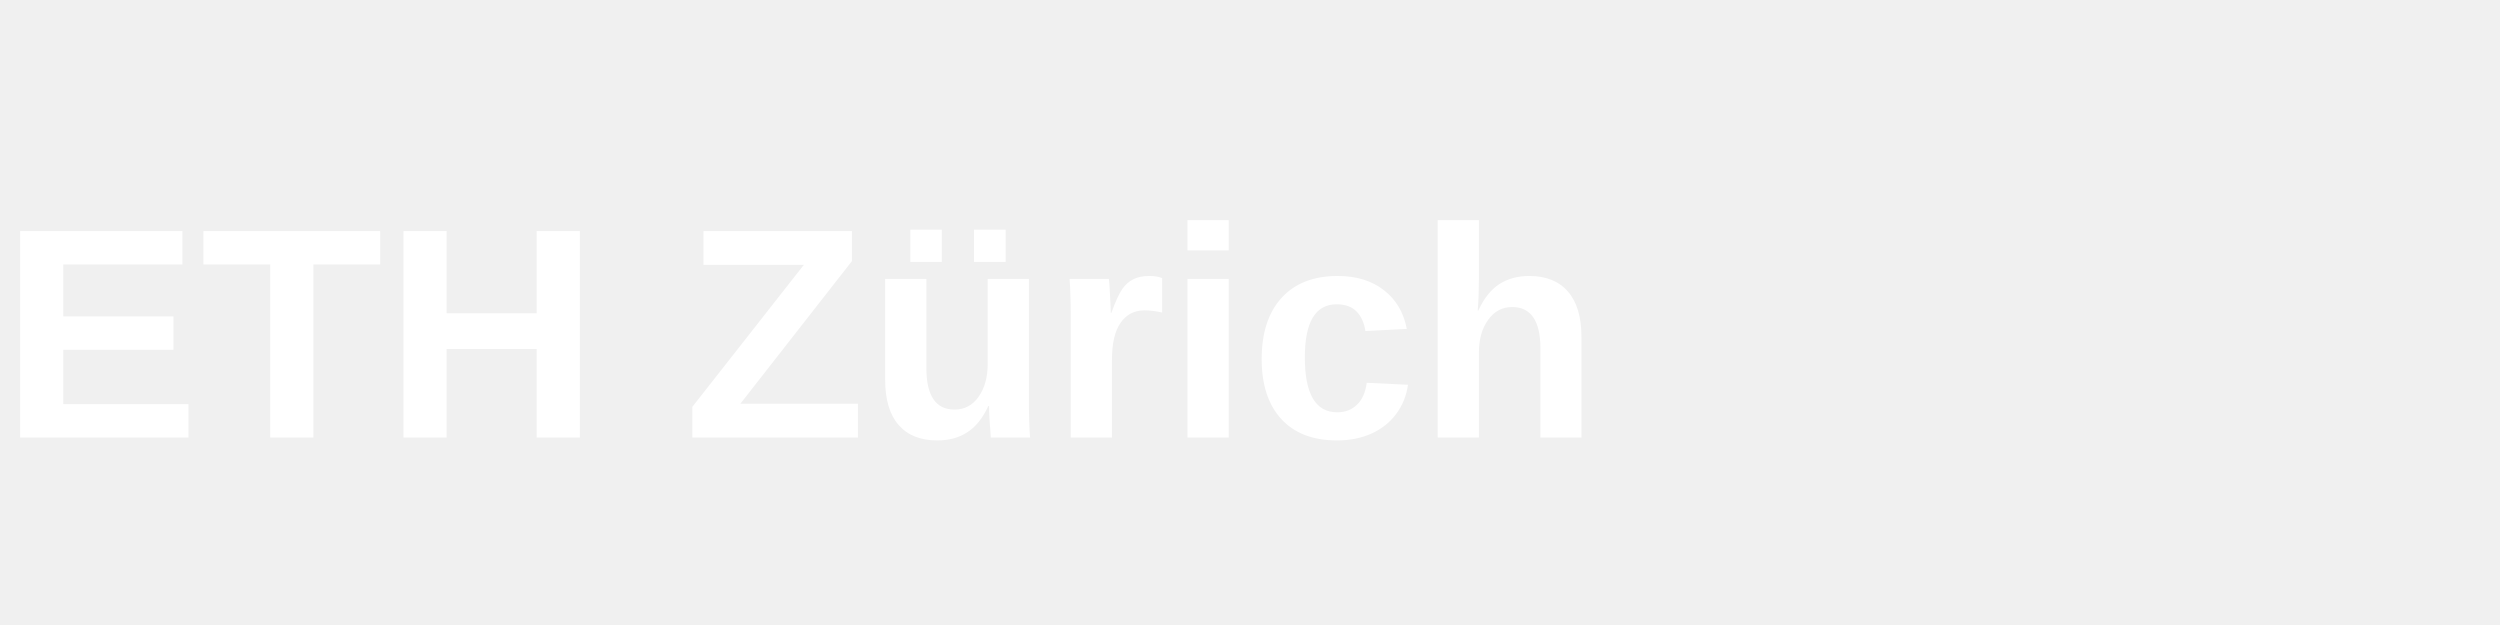
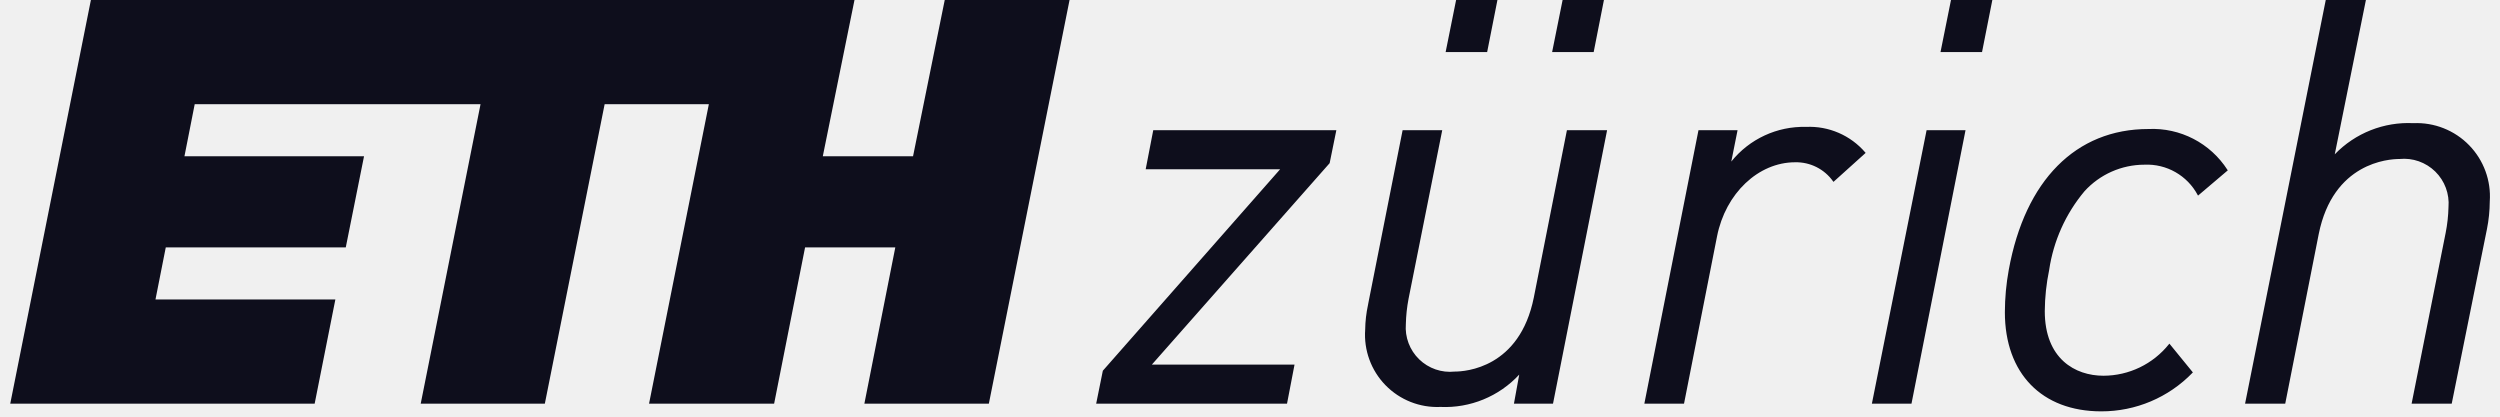
- <svg xmlns="http://www.w3.org/2000/svg" viewBox="0 0 200 50" fill="none">
-   <text x="0" y="35" font-family="Arial, sans-serif" font-size="24" font-weight="bold" fill="white">
-     ETH Zürich
-   </text>
+ <svg xmlns="http://www.w3.org/2000/svg" width="192" height="32">
+   <path d="M70.122 12h-6.931l2.434-12h-58.644l-6.194 31h23.379l1.59-8h-13.815l.79-4h13.824l1.403-7h-13.792l.788-4h21.952l-4.595 23h9.533l4.593-23h8.003l-4.593 23h9.606l2.377-12h6.929l-2.375 12h9.56l6.198-31h-9.586zm40.902-8h3.189l.79-4h-3.174zm8.179 0h3.191l.788-4h-3.174zm29.828 0h3.189l.792-4h-3.176zm15.963 5.908c-5.565 0-9.47 3.94-10.72 10.812a18.357 18.357 0 0 0-.3 3.26c0 4.694 2.833 7.612 7.401 7.612a9.713 9.713 0 0 0 7.009-2.962l.028-.03-1.769-2.168-.032-.038-.034.036a6.453 6.453 0 0 1-5.034 2.426c-2.177 0-4.504-1.306-4.504-4.962a16.14 16.14 0 0 1 .336-3.156 12.177 12.177 0 0 1 2.712-6.048 6.229 6.229 0 0 1 4.608-2.042 4.407 4.407 0 0 1 4.089 2.332l.026.042 2.252-1.912.032-.028-.024-.034a6.832 6.832 0 0 0-6.076-3.14zm20.354-.449a7.848 7.848 0 0 0-6.038 2.392l2.392-11.851h-3.084l-6.196 31h3.084l2.572-13.023c1.102-5.488 5.36-5.766 6.2-5.766a3.43 3.43 0 0 1 3.766 3.697 11.505 11.505 0 0 1-.216 1.968l-2.616 13.124h3.08l2.706-13.409a11.086 11.086 0 0 0 .216-2.115 5.629 5.629 0 0 0-5.866-6.017zm-41.577 21.49l-.01.052h3.041l4.15-21h-2.99zm-55.772-18.005l-.009.057h10.322l-13.609 15.465-.006.008-.511 2.527h14.657l.577-3h-10.957l13.649-15.465.006-.01.513-2.525h-14.062zm50.709-3.199a7.129 7.129 0 0 0-5.745 2.662l.472-2.359.008-.047h-3l-4.147 20.948-.008.052h3.045l2.536-12.85c.649-3.295 3.168-5.688 5.994-5.688a3.474 3.474 0 0 1 2.919 1.466l.03.038 2.469-2.224-.024-.03a5.652 5.652 0 0 0-4.549-1.968zm-18.369.256h3.084l-.008.05-4.144 20.95h-3.001l.01-.052.397-2.18a7.768 7.768 0 0 1-6.051 2.484 5.546 5.546 0 0 1-5.78-5.937 9.544 9.544 0 0 1 .217-1.899l.035-.19 2.622-13.226h3.043l-.01.05-2.577 12.898a11.772 11.772 0 0 0-.207 1.94 3.402 3.402 0 0 0 3.753 3.648c.825 0 4.989-.276 6.076-5.693z" style="fill:#00000f;fill-opacity:0.941" />
</svg>
